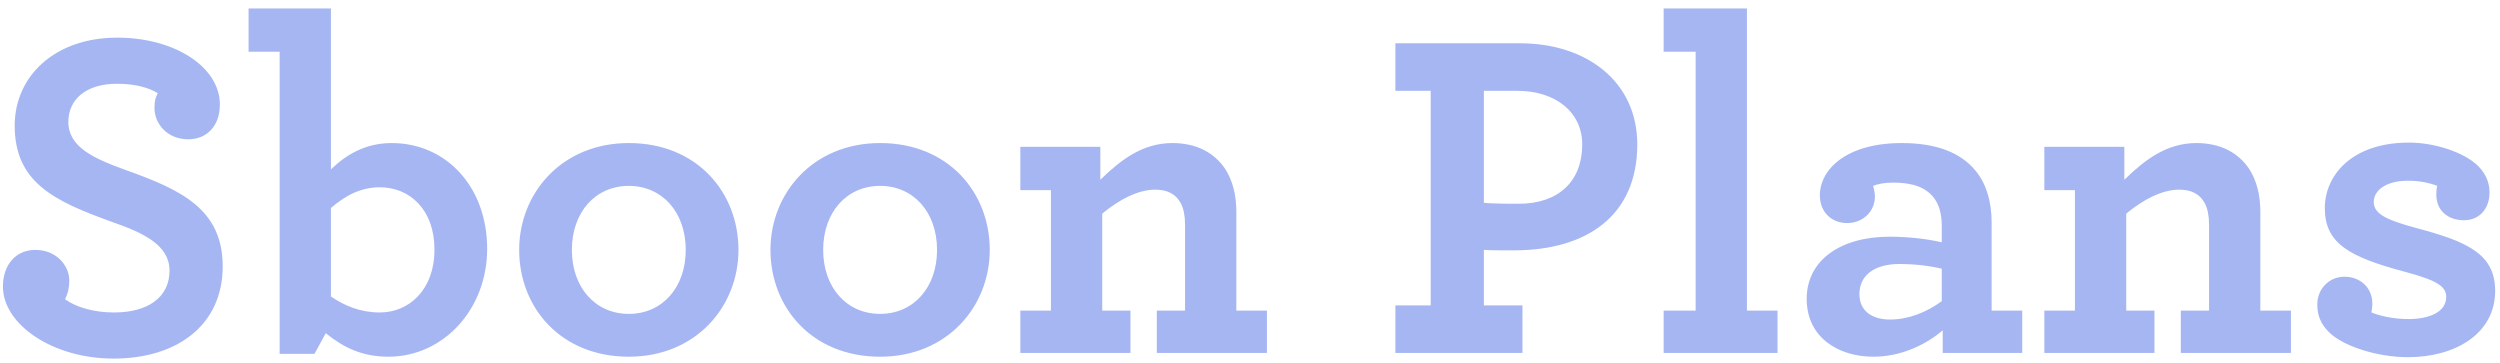
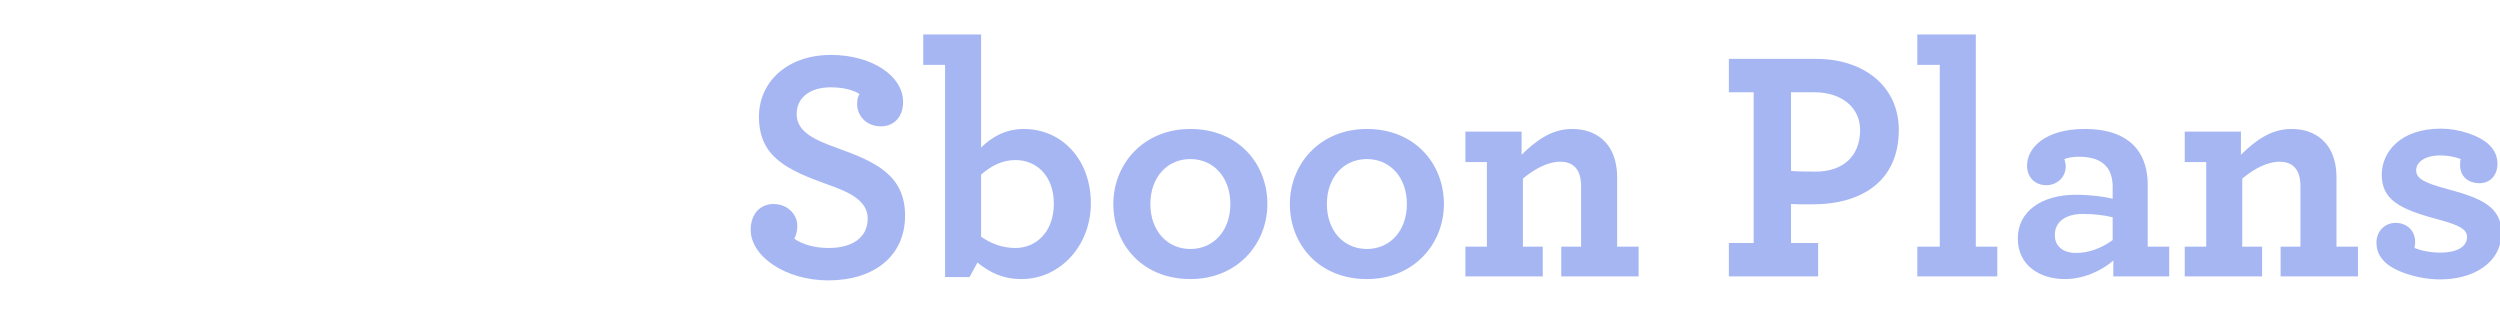
- <svg xmlns="http://www.w3.org/2000/svg" width="255" height="37" viewBox="0 0 255 37">
-   <path fill="#A5B6F3" fill-rule="evenodd" d="M4191.579,1330.576 C4198.059,1330.576 4202.715,1327.168 4202.715,1321.168 C4202.715,1315.312 4198.443,1313.344 4192.779,1311.328 C4189.611,1310.176 4186.971,1309.024 4186.971,1306.432 C4186.971,1304.128 4188.795,1302.544 4191.915,1302.544 C4193.883,1302.544 4195.227,1302.976 4196.091,1303.504 C4195.899,1303.888 4195.755,1304.224 4195.755,1304.992 C4195.755,1306.576 4197.003,1308.208 4199.211,1308.208 C4201.035,1308.208 4202.427,1306.912 4202.427,1304.656 C4202.427,1300.864 4197.867,1297.84 4191.963,1297.84 C4185.579,1297.84 4181.499,1301.776 4181.499,1306.816 C4181.499,1312.672 4185.627,1314.544 4191.483,1316.656 C4194.651,1317.76 4197.291,1319.008 4197.291,1321.6 C4197.291,1324.336 4195.083,1325.872 4191.627,1325.872 C4189.563,1325.872 4187.787,1325.344 4186.635,1324.528 C4186.923,1323.952 4187.067,1323.376 4187.067,1322.608 C4187.067,1321.072 4185.723,1319.488 4183.611,1319.488 C4181.643,1319.488 4180.299,1320.976 4180.299,1323.232 C4180.299,1327.072 4185.339,1330.576 4191.579,1330.576 Z M4219.611,1330.384 C4216.923,1330.384 4215.003,1329.424 4213.227,1327.984 L4212.075,1330.096 L4208.523,1330.096 L4208.523,1299.28 L4205.355,1299.28 L4205.355,1294.864 L4213.755,1294.864 L4213.755,1311.28 C4215.291,1309.792 4217.259,1308.592 4219.947,1308.592 C4225.515,1308.592 4229.691,1313.056 4229.691,1319.392 C4229.691,1325.488 4225.275,1330.384 4219.611,1330.384 Z M4218.747,1325.872 C4221.675,1325.872 4224.315,1323.616 4224.315,1319.44 C4224.315,1315.408 4221.819,1313.104 4218.747,1313.104 C4216.779,1313.104 4215.195,1313.968 4213.755,1315.216 L4213.755,1324.24 C4215.147,1325.2 4216.779,1325.872 4218.747,1325.872 Z M4244.139,1330.384 C4237.179,1330.384 4232.955,1325.344 4232.955,1319.488 C4232.955,1313.728 4237.275,1308.592 4244.139,1308.592 C4251.099,1308.592 4255.323,1313.632 4255.323,1319.488 C4255.323,1325.248 4251.003,1330.384 4244.139,1330.384 Z M4244.139,1326.016 C4247.547,1326.016 4249.947,1323.328 4249.947,1319.488 C4249.947,1315.648 4247.547,1312.96 4244.139,1312.96 C4240.731,1312.96 4238.331,1315.648 4238.331,1319.488 C4238.331,1323.328 4240.731,1326.016 4244.139,1326.016 Z M4269.771,1330.384 C4262.811,1330.384 4258.587,1325.344 4258.587,1319.488 C4258.587,1313.728 4262.907,1308.592 4269.771,1308.592 C4276.731,1308.592 4280.955,1313.632 4280.955,1319.488 C4280.955,1325.248 4276.635,1330.384 4269.771,1330.384 Z M4269.771,1326.016 C4273.179,1326.016 4275.579,1323.328 4275.579,1319.488 C4275.579,1315.648 4273.179,1312.96 4269.771,1312.96 C4266.363,1312.96 4263.963,1315.648 4263.963,1319.488 C4263.963,1323.328 4266.363,1326.016 4269.771,1326.016 Z M4292.235,1308.976 L4284.075,1308.976 L4284.075,1313.392 L4287.195,1313.392 L4287.195,1325.68 L4284.075,1325.68 L4284.075,1330 L4295.307,1330 L4295.307,1325.68 L4292.427,1325.68 L4292.427,1315.792 C4294.107,1314.4 4296.027,1313.344 4297.851,1313.344 C4299.099,1313.344 4299.963,1313.824 4300.443,1314.736 C4300.731,1315.264 4300.875,1316.032 4300.875,1316.896 L4300.875,1325.68 L4297.995,1325.68 L4297.995,1330 L4309.227,1330 L4309.227,1325.68 L4306.107,1325.68 L4306.107,1315.6 C4306.107,1313.872 4305.723,1312.432 4305.003,1311.28 C4303.899,1309.6 4302.075,1308.592 4299.579,1308.592 C4296.507,1308.592 4294.251,1310.368 4292.235,1312.336 L4292.235,1308.976 Z M4322.331,1330 L4322.331,1325.152 L4325.931,1325.152 L4325.931,1303.264 L4322.331,1303.264 L4322.331,1298.416 L4335.051,1298.416 C4341.819,1298.416 4347.003,1302.304 4347.003,1308.736 C4347.003,1315.984 4341.867,1319.536 4334.427,1319.536 C4332.939,1319.536 4332.027,1319.536 4331.355,1319.488 L4331.355,1325.152 L4335.291,1325.152 L4335.291,1330 L4322.331,1330 Z M4334.907,1314.784 C4338.987,1314.784 4341.387,1312.48 4341.387,1308.736 C4341.387,1305.424 4338.651,1303.264 4334.763,1303.264 L4331.355,1303.264 L4331.355,1314.688 C4331.931,1314.736 4332.699,1314.784 4334.907,1314.784 Z M4349.691,1330 L4361.307,1330 L4361.307,1325.68 L4358.187,1325.68 L4358.187,1294.864 L4349.691,1294.864 L4349.691,1299.28 L4352.955,1299.28 L4352.955,1325.68 L4349.691,1325.68 L4349.691,1330 Z M4371.099,1330.384 C4367.499,1330.384 4364.283,1328.416 4364.283,1324.48 C4364.283,1320.544 4367.739,1318.144 4372.731,1318.144 C4374.891,1318.144 4376.907,1318.432 4378.059,1318.72 L4378.059,1317.04 C4378.059,1315.792 4377.771,1314.832 4377.243,1314.16 C4376.379,1313.056 4374.987,1312.624 4373.115,1312.624 C4372.203,1312.624 4371.531,1312.768 4371.051,1312.96 C4371.147,1313.248 4371.243,1313.728 4371.243,1314.016 C4371.243,1315.6 4369.995,1316.752 4368.411,1316.752 C4366.827,1316.752 4365.627,1315.648 4365.627,1313.92 C4365.627,1311.328 4368.267,1308.592 4373.979,1308.592 C4377.579,1308.592 4380.027,1309.6 4381.515,1311.424 C4382.619,1312.768 4383.147,1314.592 4383.147,1316.704 L4383.147,1325.68 L4386.267,1325.68 L4386.267,1330 L4378.155,1330 L4378.155,1327.696 C4376.475,1329.136 4373.931,1330.384 4371.099,1330.384 Z M4372.779,1326.592 C4374.651,1326.592 4376.475,1325.872 4378.059,1324.72 L4378.059,1321.408 C4376.859,1321.12 4375.371,1320.928 4373.739,1320.928 C4371.195,1320.928 4369.659,1322.08 4369.659,1324 C4369.659,1325.68 4370.907,1326.592 4372.779,1326.592 Z M4396.683,1308.976 L4388.523,1308.976 L4388.523,1313.392 L4391.643,1313.392 L4391.643,1325.68 L4388.523,1325.68 L4388.523,1330 L4399.755,1330 L4399.755,1325.68 L4396.875,1325.68 L4396.875,1315.792 C4398.555,1314.4 4400.475,1313.344 4402.299,1313.344 C4403.547,1313.344 4404.411,1313.824 4404.891,1314.736 C4405.179,1315.264 4405.323,1316.032 4405.323,1316.896 L4405.323,1325.68 L4402.443,1325.68 L4402.443,1330 L4413.675,1330 L4413.675,1325.68 L4410.555,1325.68 L4410.555,1315.6 C4410.555,1313.872 4410.171,1312.432 4409.451,1311.28 C4408.347,1309.6 4406.523,1308.592 4404.027,1308.592 C4400.955,1308.592 4398.699,1310.368 4396.683,1312.336 L4396.683,1308.976 Z M4433.931,1313.632 C4433.931,1312.624 4433.547,1311.712 4432.779,1310.944 C4431.339,1309.504 4428.267,1308.544 4425.723,1308.544 C4419.819,1308.544 4417.131,1311.952 4417.131,1315.216 C4417.131,1318.816 4419.579,1320.208 4425.387,1321.744 C4428.603,1322.608 4429.515,1323.232 4429.515,1324.288 C4429.515,1325.824 4427.787,1326.544 4425.675,1326.544 C4424.187,1326.544 4422.843,1326.256 4421.883,1325.872 C4421.931,1325.584 4421.979,1325.296 4421.979,1325.008 C4421.979,1323.184 4420.587,1322.224 4419.147,1322.224 C4417.515,1322.224 4416.363,1323.52 4416.363,1325.056 C4416.363,1326.16 4416.699,1327.024 4417.563,1327.888 C4418.955,1329.28 4422.411,1330.432 4425.627,1330.432 C4430.379,1330.432 4434.507,1328.08 4434.507,1323.664 C4434.507,1319.872 4431.579,1318.624 4426.539,1317.28 C4423.323,1316.416 4422.123,1315.792 4422.123,1314.592 C4422.123,1313.488 4423.275,1312.432 4425.627,1312.432 C4426.683,1312.432 4427.739,1312.624 4428.603,1312.96 C4428.507,1313.248 4428.507,1313.536 4428.507,1313.872 C4428.507,1315.456 4429.659,1316.464 4431.339,1316.464 C4432.875,1316.464 4433.931,1315.312 4433.931,1313.632 Z" transform="translate(-4180 -1294)" />
+ <svg xmlns="http://www.w3.org/2000/svg" width="363" height="46" viewBox="0 0 363 46">
+   <g fill="none" fill-rule="evenodd" transform="translate(-4026 -257)">
+     <path fill="#A5B6F3" d="M4146.28,297.712 C4152.76,297.712 4157.416,294.304 4157.416,288.304 C4157.416,282.448 4153.144,280.48 4147.48,278.464 C4144.312,277.312 4141.672,276.16 4141.672,273.568 C4141.672,271.264 4143.496,269.68 4146.616,269.68 C4148.584,269.68 4149.928,270.112 4150.792,270.64 C4150.6,271.024 4150.456,271.36 4150.456,272.128 C4150.456,273.712 4151.704,275.344 4153.912,275.344 C4155.736,275.344 4157.128,274.048 4157.128,271.792 C4157.128,268 4152.568,264.976 4146.664,264.976 C4140.28,264.976 4136.2,268.912 4136.2,273.952 C4136.2,279.808 4140.328,281.68 4146.184,283.792 C4149.352,284.896 4151.992,286.144 4151.992,288.736 C4151.992,291.472 4149.784,293.008 4146.328,293.008 C4144.264,293.008 4142.488,292.48 4141.336,291.664 C4141.624,291.088 4141.768,290.512 4141.768,289.744 C4141.768,288.208 4140.424,286.624 4138.312,286.624 C4136.344,286.624 4135,288.112 4135,290.368 C4135,294.208 4140.04,297.712 4146.28,297.712 Z M4174.312,297.52 C4171.624,297.52 4169.704,296.56 4167.928,295.12 L4166.776,297.232 L4163.224,297.232 L4163.224,266.416 L4160.056,266.416 L4160.056,262 L4168.456,262 L4168.456,278.416 C4169.992,276.928 4171.96,275.728 4174.648,275.728 C4180.216,275.728 4184.392,280.192 4184.392,286.528 C4184.392,292.624 4179.976,297.52 4174.312,297.52 Z M4173.448,293.008 C4176.376,293.008 4179.016,290.752 4179.016,286.576 C4179.016,282.544 4176.52,280.24 4173.448,280.24 C4171.48,280.24 4169.896,281.104 4168.456,282.352 L4168.456,291.376 C4169.848,292.336 4171.48,293.008 4173.448,293.008 Z M4198.84,297.52 C4191.88,297.52 4187.656,292.48 4187.656,286.624 C4187.656,280.864 4191.976,275.728 4198.84,275.728 C4205.8,275.728 4210.024,280.768 4210.024,286.624 C4210.024,292.384 4205.704,297.52 4198.84,297.52 Z M4198.84,293.152 C4202.248,293.152 4204.648,290.464 4204.648,286.624 C4204.648,282.784 4202.248,280.096 4198.84,280.096 C4195.432,280.096 4193.032,282.784 4193.032,286.624 C4193.032,290.464 4195.432,293.152 4198.84,293.152 Z M4224.472,297.52 C4217.512,297.52 4213.288,292.48 4213.288,286.624 C4213.288,280.864 4217.608,275.728 4224.472,275.728 C4231.432,275.728 4235.656,280.768 4235.656,286.624 C4235.656,292.384 4231.336,297.52 4224.472,297.52 Z M4224.472,293.152 C4227.88,293.152 4230.28,290.464 4230.28,286.624 C4230.28,282.784 4227.88,280.096 4224.472,280.096 C4221.064,280.096 4218.664,282.784 4218.664,286.624 C4218.664,290.464 4221.064,293.152 4224.472,293.152 Z M4246.936,276.112 L4238.776,276.112 L4238.776,280.528 L4241.896,280.528 L4241.896,292.816 L4238.776,292.816 L4238.776,297.136 L4250.008,297.136 L4250.008,292.816 L4247.128,292.816 L4247.128,282.928 C4248.808,281.536 4250.728,280.48 4252.552,280.48 C4253.8,280.48 4254.664,280.96 4255.144,281.872 C4255.432,282.4 4255.576,283.168 4255.576,284.032 L4255.576,292.816 L4252.696,292.816 L4252.696,297.136 L4263.928,297.136 L4263.928,292.816 L4260.808,292.816 L4260.808,282.736 C4260.808,281.008 4260.424,279.568 4259.704,278.416 C4258.6,276.736 4256.776,275.728 4254.28,275.728 C4251.208,275.728 4248.952,277.504 4246.936,279.472 L4246.936,276.112 Z M4277.032,297.136 L4277.032,292.288 L4280.632,292.288 L4280.632,270.4 L4277.032,270.4 L4277.032,265.552 L4289.752,265.552 C4296.52,265.552 4301.704,269.44 4301.704,275.872 C4301.704,283.12 4296.568,286.672 4289.128,286.672 C4287.64,286.672 4286.728,286.672 4286.056,286.624 L4286.056,292.288 L4289.992,292.288 L4289.992,297.136 L4277.032,297.136 Z M4289.608,281.92 C4293.688,281.92 4296.088,279.616 4296.088,275.872 C4296.088,272.56 4293.352,270.4 4289.464,270.4 L4286.056,270.4 L4286.056,281.824 C4286.632,281.872 4287.4,281.92 4289.608,281.92 Z M4304.392,297.136 L4316.008,297.136 L4316.008,292.816 L4312.888,292.816 L4312.888,262 L4304.392,262 L4304.392,266.416 L4307.656,266.416 L4307.656,292.816 L4304.392,292.816 L4304.392,297.136 Z M4325.8,297.52 C4322.2,297.52 4318.984,295.552 4318.984,291.616 C4318.984,287.68 4322.44,285.28 4327.432,285.28 C4329.592,285.28 4331.608,285.568 4332.76,285.856 L4332.76,284.176 C4332.76,282.928 4332.472,281.968 4331.944,281.296 C4331.08,280.192 4329.688,279.76 4327.816,279.76 C4326.904,279.76 4326.232,279.904 4325.752,280.096 C4325.848,280.384 4325.944,280.864 4325.944,281.152 C4325.944,282.736 4324.696,283.888 4323.112,283.888 C4321.528,283.888 4320.328,282.784 4320.328,281.056 C4320.328,278.464 4322.968,275.728 4328.68,275.728 C4332.28,275.728 4334.728,276.736 4336.216,278.56 C4337.32,279.904 4337.848,281.728 4337.848,283.84 L4337.848,292.816 L4340.968,292.816 L4340.968,297.136 L4332.856,297.136 L4332.856,294.832 C4331.176,296.272 4328.632,297.52 4325.8,297.52 Z M4327.48,293.728 C4329.352,293.728 4331.176,293.008 4332.76,291.856 L4332.76,288.544 C4331.56,288.256 4330.072,288.064 4328.44,288.064 C4325.896,288.064 4324.36,289.216 4324.36,291.136 C4324.36,292.816 4325.608,293.728 4327.48,293.728 Z M4351.384,276.112 L4343.224,276.112 L4343.224,280.528 L4346.344,280.528 L4346.344,292.816 L4343.224,292.816 L4343.224,297.136 L4354.456,297.136 L4354.456,292.816 L4351.576,292.816 L4351.576,282.928 C4353.256,281.536 4355.176,280.48 4357,280.48 C4358.248,280.48 4359.112,280.96 4359.592,281.872 C4359.88,282.4 4360.024,283.168 4360.024,284.032 L4360.024,292.816 L4357.144,292.816 L4357.144,297.136 L4368.376,297.136 L4368.376,292.816 L4365.256,292.816 L4365.256,282.736 C4365.256,281.008 4364.872,279.568 4364.152,278.416 C4363.048,276.736 4361.224,275.728 4358.728,275.728 C4355.656,275.728 4353.4,277.504 4351.384,279.472 L4351.384,276.112 Z M4388.632,280.768 C4388.632,279.76 4388.248,278.848 4387.48,278.08 C4386.04,276.64 4382.968,275.68 4380.424,275.68 C4374.52,275.68 4371.832,279.088 4371.832,282.352 C4371.832,285.952 4374.28,287.344 4380.088,288.88 C4383.304,289.744 4384.216,290.368 4384.216,291.424 C4384.216,292.96 4382.488,293.68 4380.376,293.68 C4378.888,293.68 4377.544,293.392 4376.584,293.008 C4376.632,292.72 4376.68,292.432 4376.68,292.144 C4376.68,290.32 4375.288,289.36 4373.848,289.36 C4372.216,289.36 4371.064,290.656 4371.064,292.192 C4371.064,293.296 4371.4,294.16 4372.264,295.024 C4373.656,296.416 4377.112,297.568 4380.328,297.568 C4385.08,297.568 4389.208,295.216 4389.208,290.8 C4389.208,287.008 4386.28,285.76 4381.24,284.416 C4378.024,283.552 4376.824,282.928 4376.824,281.728 C4376.824,280.624 4377.976,279.568 4380.328,279.568 C4381.384,279.568 4382.44,279.76 4383.304,280.096 C4383.208,280.384 4383.208,280.672 4383.208,281.008 C4383.208,282.592 4384.36,283.6 4386.04,283.6 C4387.576,283.6 4388.632,282.448 4388.632,280.768 Z" />
+   </g>
</svg>
